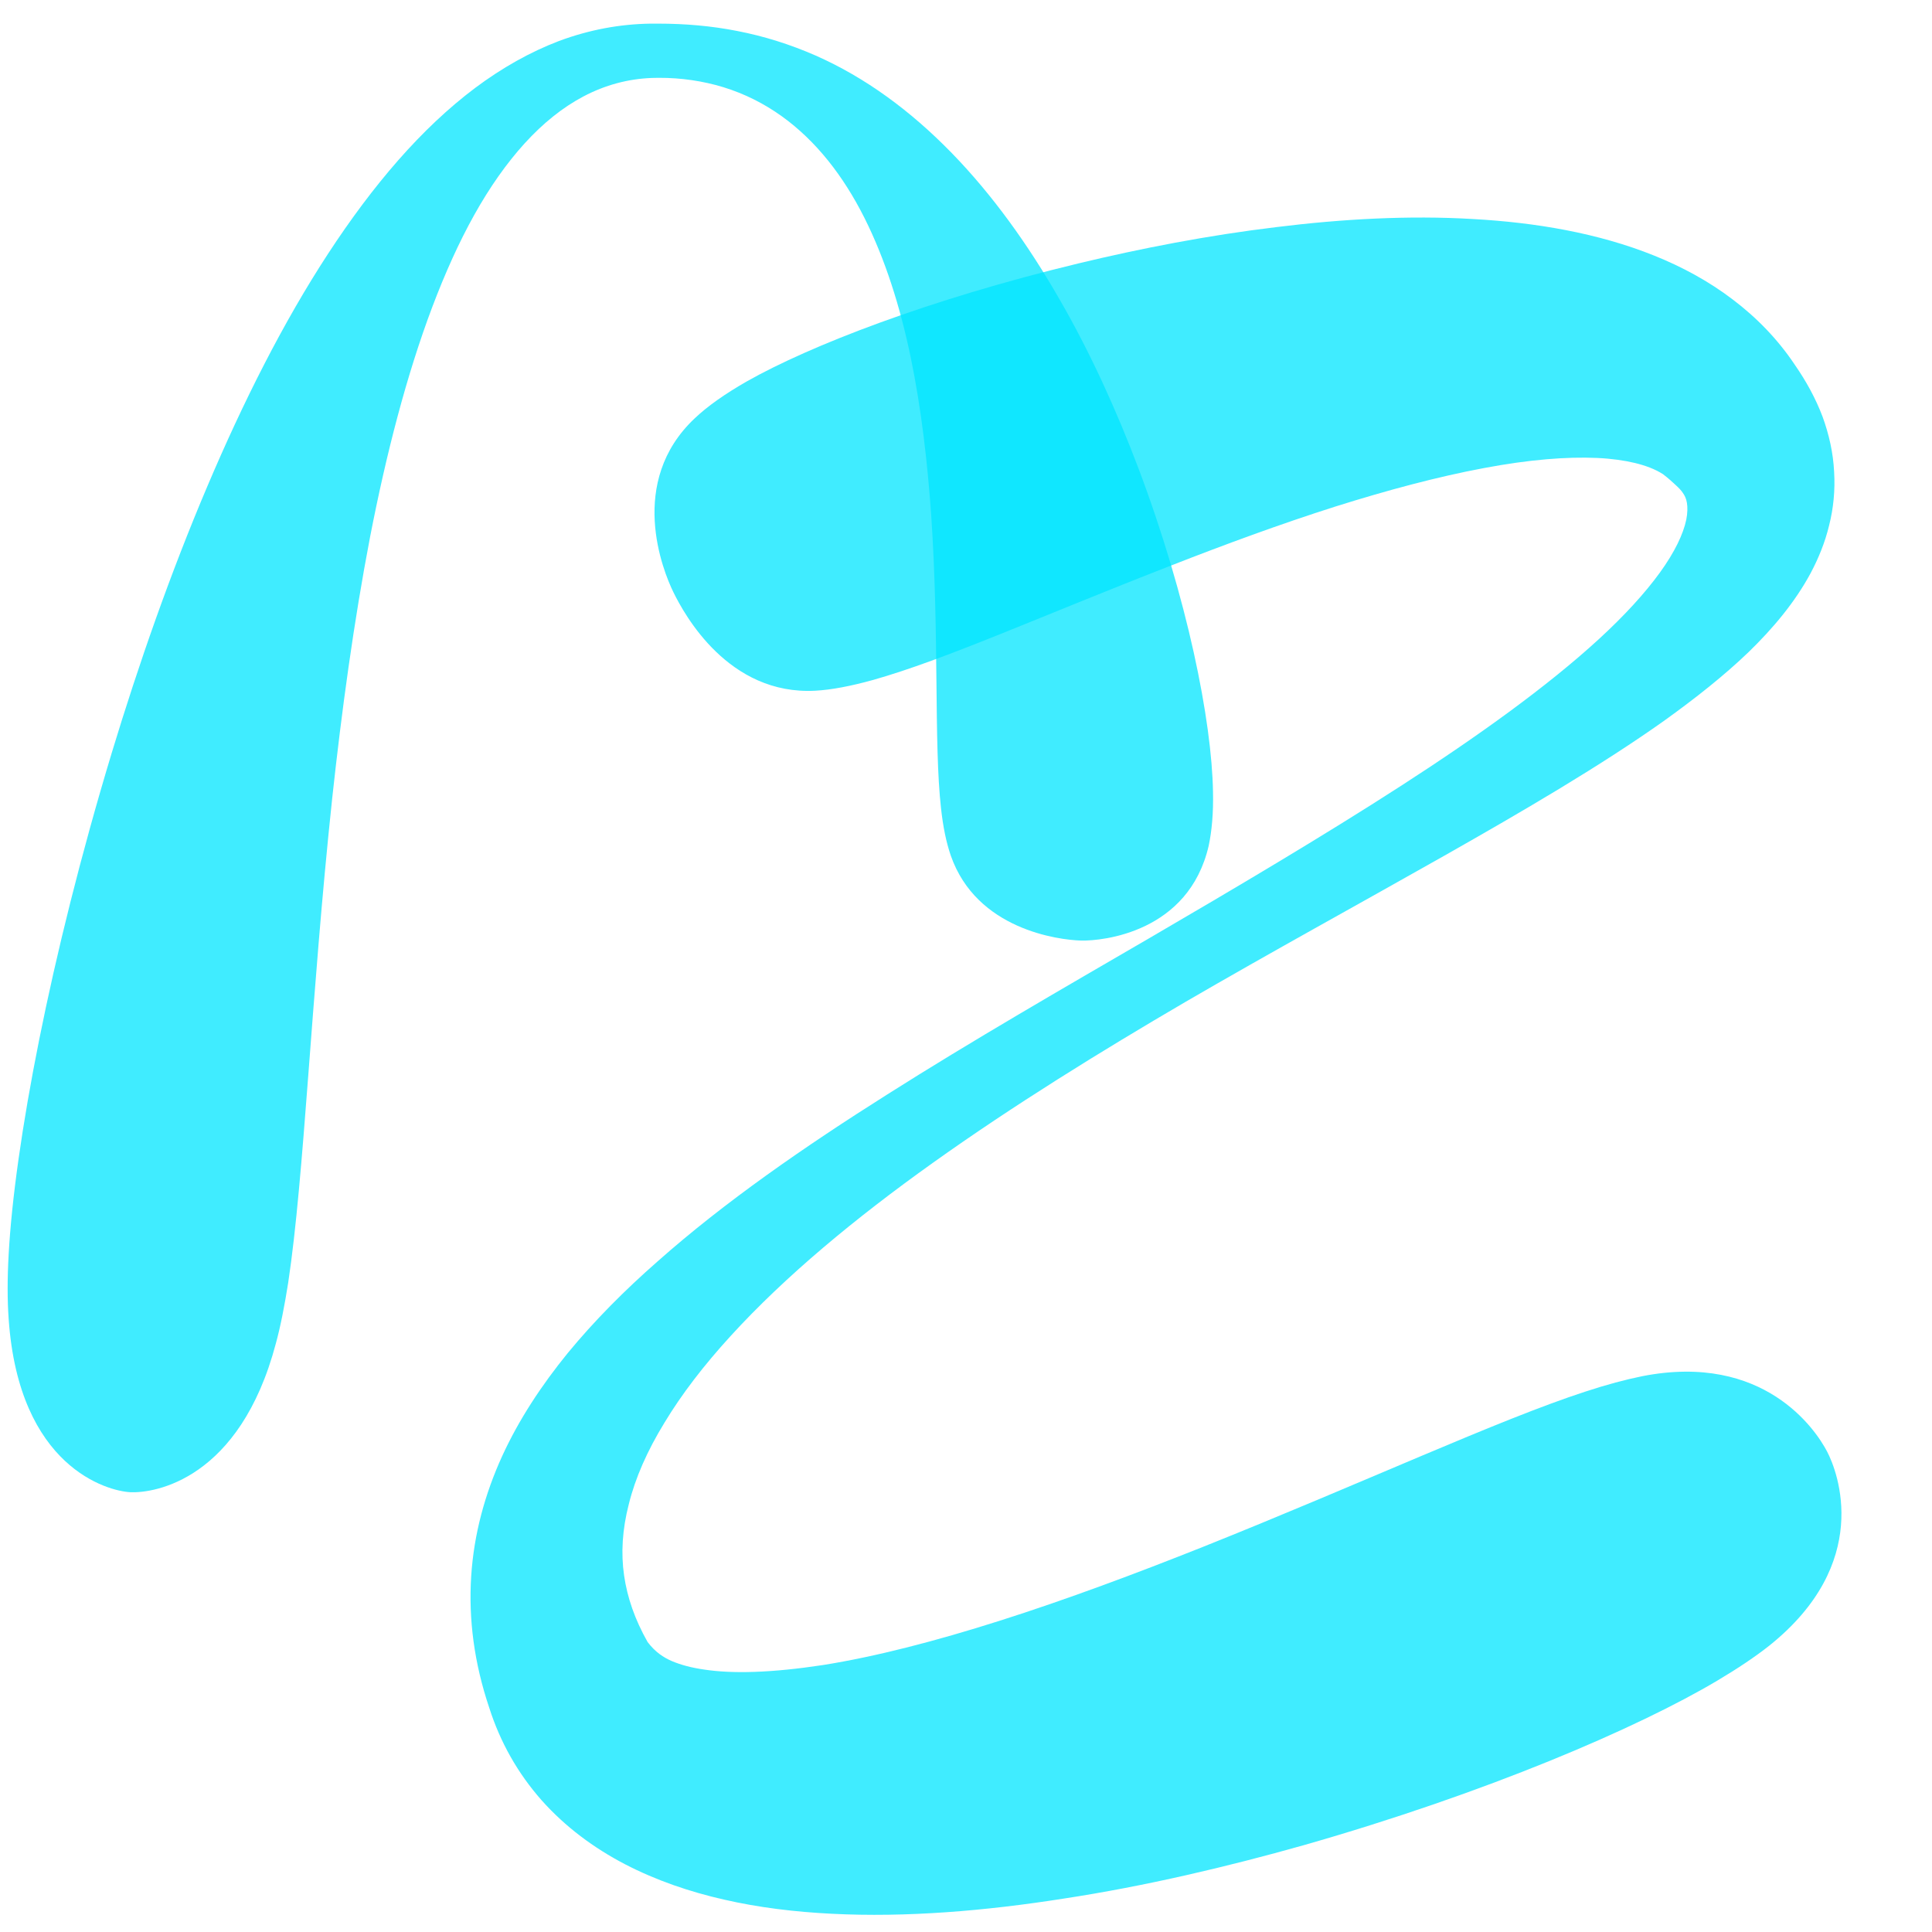
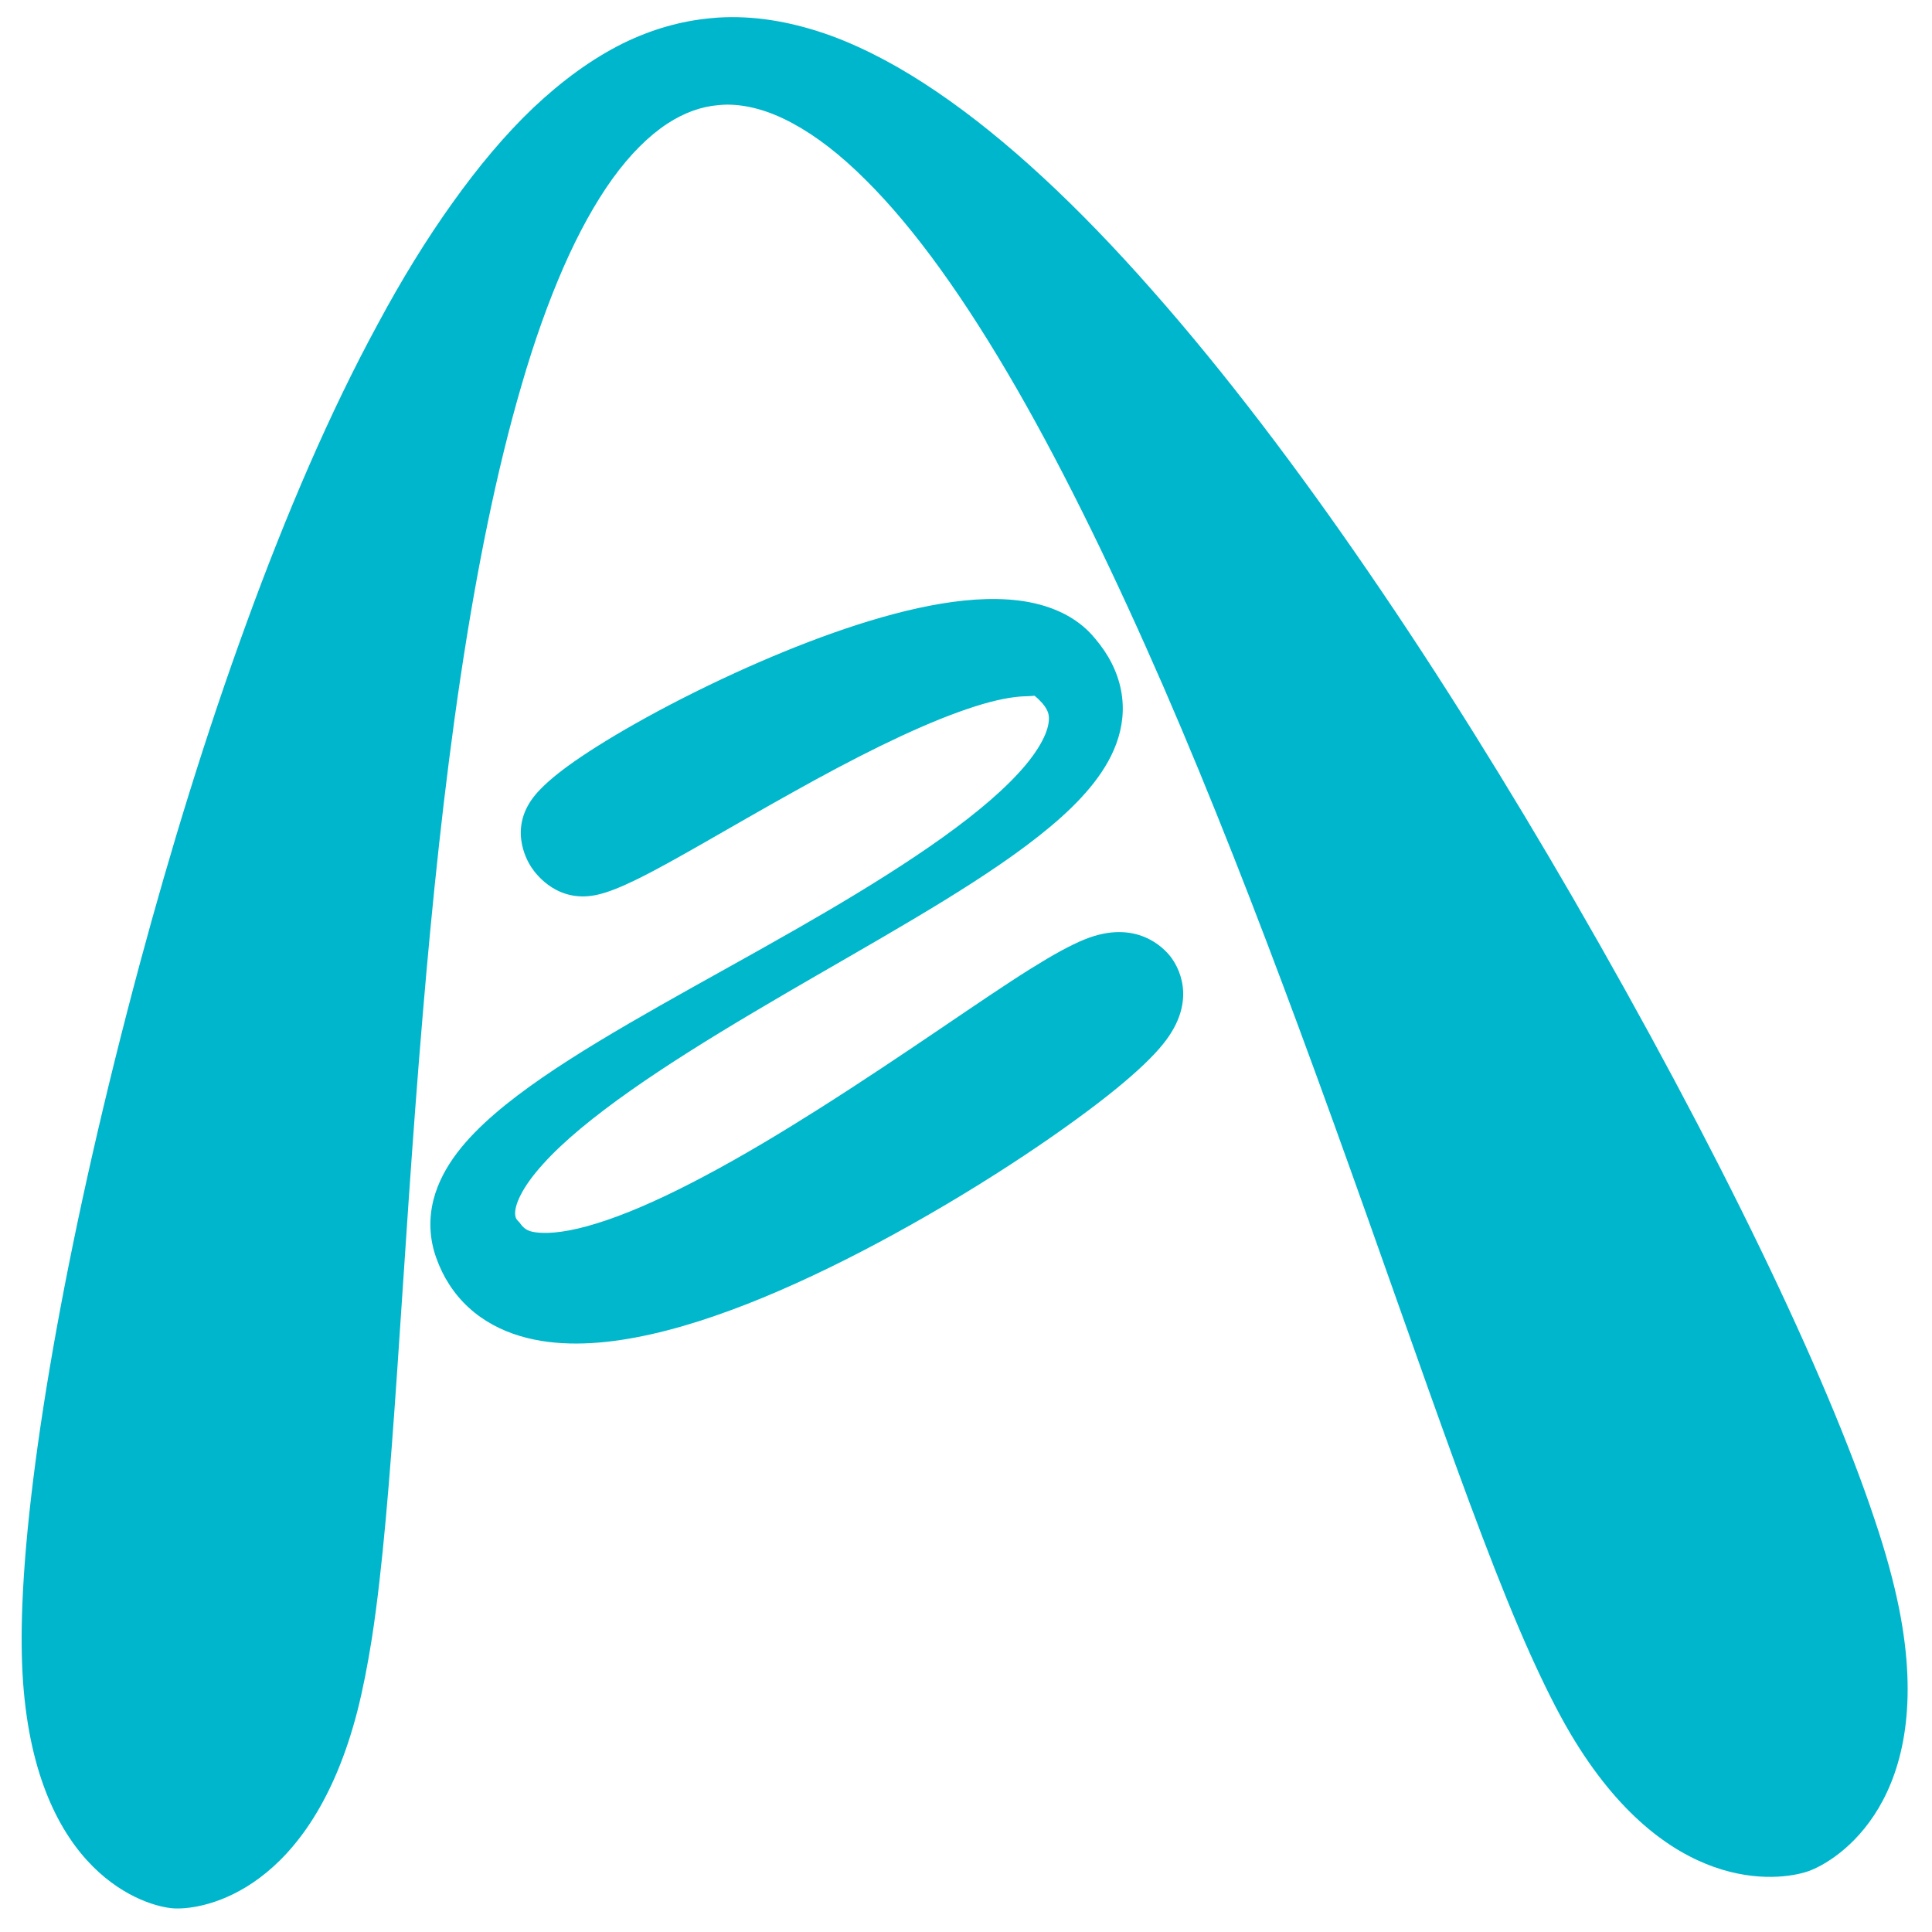
<svg xmlns="http://www.w3.org/2000/svg" width="32" height="32" viewBox="0 0 8.467 8.467" version="1.1" id="svg1">
  <defs id="defs1">
    </defs>
  <g id="layer1">
-     <path style="fill:#00e5ff;fill-opacity:0.75;fill-rule:nonzero;stroke:none;stroke-width:0.8;stroke-linecap:round;stroke-linejoin:round;stroke-dasharray:none" d="M 0.549,6.628 C 0.656,6.633 1.029,6.573 1.187,5.976 1.208,5.899 1.225,5.811 1.241,5.71 1.312,5.24 1.34,4.47 1.434,3.586 1.475,3.208 1.528,2.816 1.6,2.441 1.671,2.076 1.76,1.732 1.872,1.435 1.928,1.287 1.989,1.151 2.056,1.031 2.124,0.909 2.198,0.804 2.277,0.717 c 0.081,-0.089 0.167,-0.158 0.258,-0.206 0.095,-0.05 0.195,-0.077 0.3,-0.081 0.01,-3.0986e-4 0.019,-4.8418e-4 0.029,-5.2543e-4 0.1,-4.3097e-4 0.195,0.014 0.284,0.041 0.094,0.029 0.179,0.072 0.257,0.128 0.15,0.108 0.269,0.261 0.361,0.444 0.091,0.181 0.157,0.39 0.203,0.611 0.047,0.227 0.074,0.464 0.09,0.693 0.036,0.532 0.011,0.997 0.043,1.284 0.009,0.082 0.023,0.15 0.043,0.208 0.113,0.323 0.47,0.369 0.571,0.372 0.095,0.002 0.471,-0.036 0.559,-0.415 C 5.289,3.73 5.296,3.651 5.294,3.559 5.289,3.25 5.183,2.712 4.967,2.14 4.873,1.892 4.758,1.636 4.619,1.396 4.484,1.161 4.328,0.943 4.15,0.76 3.968,0.573 3.77,0.428 3.553,0.332 3.441,0.283 3.327,0.247 3.208,0.224 3.096,0.202 2.981,0.192 2.863,0.192 2.852,0.192 2.841,0.192 2.829,0.192 2.693,0.194 2.56,0.219 2.428,0.268 2.302,0.316 2.179,0.385 2.06,0.474 1.943,0.562 1.831,0.668 1.723,0.791 1.616,0.913 1.514,1.05 1.416,1.2 1.22,1.5 1.044,1.849 0.887,2.219 0.725,2.6 0.585,3.001 0.468,3.387 0.196,4.286 0.042,5.11 0.016,5.585 0.01,5.692 0.01,5.786 0.016,5.869 0.061,6.519 0.45,6.623 0.549,6.628 Z" id="path1" transform="translate(0.02198494,-0.08840059)" />
-     <path style="fill:#00e5ff;fill-opacity:0.75;fill-rule:nonzero;stroke:none;stroke-width:0.8;stroke-linecap:round;stroke-linejoin:round;stroke-dasharray:none" d="m 2.951,2.595 c 0.048,0.098 0.241,0.453 0.623,0.432 0.071,-0.004 0.154,-0.02 0.252,-0.047 0.318,-0.09 0.719,-0.273 1.31,-0.503 C 5.366,2.387 5.61,2.297 5.852,2.22 6.081,2.148 6.301,2.089 6.505,2.051 6.702,2.014 6.866,2.001 7,2.007 c 0.064,0.003 0.119,0.011 0.165,0.022 0.045,0.011 0.087,0.026 0.123,0.049 0.025,0.019 0.043,0.036 0.056,0.048 0.013,0.012 0.024,0.023 0.031,0.034 0.008,0.011 0.015,0.025 0.018,0.044 0.003,0.019 0.003,0.044 -0.003,0.074 C 7.377,2.34 7.34,2.419 7.274,2.51 7.208,2.601 7.118,2.699 7.007,2.801 6.779,3.01 6.476,3.227 6.143,3.442 5.796,3.666 5.403,3.898 5.036,4.112 4.668,4.326 4.258,4.562 3.886,4.798 3.528,5.024 3.175,5.268 2.882,5.528 2.737,5.655 2.604,5.789 2.488,5.93 2.374,6.07 2.274,6.221 2.2,6.383 2.126,6.546 2.077,6.721 2.065,6.908 c -0.012,0.188 0.013,0.38 0.079,0.576 0.048,0.151 0.125,0.287 0.229,0.405 0.105,0.118 0.23,0.21 0.366,0.281 0.137,0.071 0.284,0.121 0.434,0.155 0.152,0.035 0.311,0.054 0.471,0.062 0.329,0.017 0.678,-0.013 1.015,-0.066 C 5.021,8.266 5.382,8.18 5.712,8.087 6.518,7.857 7.178,7.572 7.525,7.366 7.616,7.312 7.692,7.261 7.754,7.212 8.205,6.851 8.056,6.454 8.007,6.361 7.957,6.265 7.73,5.927 7.198,6.031 7.124,6.046 7.041,6.068 6.947,6.099 6.566,6.223 5.978,6.497 5.27,6.78 4.981,6.895 4.677,7.009 4.381,7.103 4.101,7.192 3.839,7.26 3.607,7.297 3.495,7.314 3.395,7.324 3.306,7.327 3.219,7.33 3.147,7.326 3.087,7.317 3.03,7.309 2.983,7.296 2.945,7.28 2.908,7.264 2.871,7.24 2.838,7.196 2.782,7.097 2.749,7.001 2.735,6.904 2.721,6.807 2.727,6.703 2.756,6.591 2.784,6.478 2.836,6.359 2.912,6.235 2.988,6.109 3.085,5.983 3.202,5.855 3.441,5.593 3.749,5.338 4.087,5.097 4.44,4.845 4.827,4.606 5.195,4.391 5.568,4.174 5.959,3.96 6.33,3.75 6.676,3.554 7.018,3.354 7.294,3.158 7.429,3.061 7.556,2.961 7.664,2.857 7.77,2.754 7.866,2.64 7.935,2.512 7.969,2.448 7.998,2.378 8.016,2.303 8.035,2.228 8.043,2.149 8.038,2.067 8.034,1.986 8.016,1.904 7.987,1.825 7.957,1.746 7.916,1.671 7.866,1.599 7.792,1.488 7.699,1.392 7.593,1.312 7.488,1.232 7.371,1.169 7.249,1.12 7.003,1.021 6.728,0.975 6.457,0.96 6.174,0.943 5.879,0.96 5.596,0.995 5.295,1.031 4.998,1.089 4.728,1.154 4.072,1.312 3.549,1.515 3.272,1.672 3.176,1.727 3.101,1.78 3.045,1.833 2.748,2.112 2.905,2.501 2.951,2.595 Z" id="path2" />
+     <path style="fill:#00b6cc;fill-opacity:1;fill-rule:nonzero;stroke:none;stroke-width:0.8;stroke-linecap:round;stroke-linejoin:round;stroke-dasharray:none" d="M 0.741,8.452 C 0.876,8.459 1.341,8.374 1.544,7.588 1.568,7.494 1.589,7.387 1.608,7.267 1.702,6.658 1.735,5.665 1.831,4.531 1.872,4.043 1.924,3.54 1.996,3.058 2.066,2.59 2.154,2.15 2.265,1.772 2.32,1.583 2.381,1.412 2.447,1.261 2.514,1.108 2.586,0.978 2.662,0.872 2.74,0.764 2.821,0.684 2.903,0.63 c 0.074,-0.048 0.149,-0.075 0.225,-0.081 0.011,-9.7316e-4 0.023,-0.002 0.034,-0.002 0.088,-5.516e-4 0.185,0.025 0.29,0.082 C 3.554,0.684 3.661,0.766 3.772,0.877 3.989,1.092 4.21,1.403 4.434,1.792 4.654,2.175 4.869,2.621 5.076,3.096 5.288,3.584 5.486,4.095 5.669,4.589 6.095,5.739 6.417,6.743 6.684,7.337 6.745,7.472 6.803,7.589 6.861,7.687 7.28,8.394 7.771,8.335 7.903,8.289 8.028,8.245 8.468,7.976 8.301,7.139 8.278,7.024 8.243,6.894 8.194,6.749 7.982,6.111 7.51,5.127 6.87,4.021 6.596,3.548 6.293,3.058 5.976,2.596 5.667,2.145 5.347,1.722 5.028,1.361 4.707,0.996 4.389,0.698 4.084,0.491 3.927,0.384 3.772,0.301 3.62,0.245 3.462,0.188 3.307,0.159 3.154,0.164 c -0.02,6.5711e-4 -0.04,0.002 -0.059,0.004 C 2.962,0.18 2.834,0.217 2.709,0.278 2.572,0.346 2.441,0.442 2.315,0.561 2.192,0.678 2.074,0.819 1.96,0.979 1.847,1.137 1.738,1.314 1.634,1.508 1.424,1.894 1.232,2.342 1.059,2.817 0.881,3.304 0.724,3.817 0.591,4.311 0.281,5.464 0.101,6.482 0.076,7.12 0.071,7.245 0.072,7.358 0.079,7.459 0.139,8.301 0.615,8.445 0.741,8.452 Z" id="path1" transform="translate(0.02198494,-0.08840059)" />
+     <path style="fill:#00b7cc;fill-opacity:1;fill-rule:nonzero;stroke:none;stroke-width:2.529;stroke-linecap:round;stroke-linejoin:round;stroke-dasharray:none" d="m 1.357,3.72 0,0 C 1.432,3.833 1.739,4.231 2.29,4.097 2.431,4.063 2.601,3.995 2.815,3.89 3.317,3.646 4.081,3.181 5.007,2.666 5.39,2.452 5.797,2.234 6.197,2.038 6.576,1.853 6.941,1.691 7.273,1.571 7.433,1.513 7.58,1.466 7.713,1.431 7.845,1.397 7.956,1.375 8.049,1.364 c 0.093,-0.012 0.155,-0.013 0.199,-0.014 0.042,-9.704e-4 0.061,-0.005 0.081,-0.006 0.048,0.039 0.083,0.075 0.108,0.104 0.025,0.029 0.044,0.056 0.057,0.08 0.027,0.049 0.043,0.104 0.029,0.195 -0.014,0.094 -0.061,0.214 -0.152,0.356 C 8.281,2.222 8.152,2.376 7.989,2.539 7.654,2.873 7.199,3.22 6.686,3.563 6.166,3.912 5.586,4.258 5.023,4.58 5.023,4.58 4.963,4.614 4.963,4.614 4.378,4.949 3.75,5.291 3.139,5.638 2.567,5.963 1.995,6.3 1.51,6.634 1.273,6.798 1.049,6.965 0.85,7.137 0.655,7.305 0.475,7.485 0.329,7.677 0.185,7.868 0.062,8.086 -7.3267332e-5,8.334 -0.031,8.459 -0.046,8.591 -0.04,8.727 c 0.006,0.137 0.032,0.272 0.08,0.405 0.094,0.265 0.243,0.499 0.45,0.689 0.207,0.19 0.452,0.316 0.708,0.393 0.256,0.077 0.524,0.106 0.789,0.105 0.269,-9.15e-4 0.547,-0.033 0.824,-0.086 C 3.378,10.126 3.978,9.925 4.557,9.687 5.175,9.432 5.794,9.125 6.361,8.815 7.722,8.072 8.863,7.278 9.47,6.781 9.763,6.541 9.971,6.341 10.107,6.173 10.614,5.55 10.299,5.067 10.21,4.955 10.117,4.837 9.736,4.432 9.023,4.72 8.828,4.799 8.588,4.931 8.279,5.124 7.602,5.546 6.568,6.291 5.336,7.071 4.826,7.394 4.289,7.717 3.767,7.994 3.273,8.257 2.809,8.471 2.4,8.61 2.203,8.677 2.03,8.724 1.879,8.752 1.73,8.78 1.614,8.788 1.526,8.786 1.446,8.785 1.382,8.775 1.341,8.762 1.297,8.748 1.245,8.72 1.193,8.641 1.178,8.627 1.165,8.614 1.156,8.601 1.146,8.587 1.137,8.568 1.134,8.539 1.127,8.48 1.145,8.387 1.21,8.26 1.274,8.133 1.378,7.989 1.52,7.832 1.663,7.673 1.839,7.508 2.042,7.339 2.46,6.991 2.978,6.634 3.527,6.286 4.102,5.921 4.733,5.553 5.31,5.219 5.311,5.218 5.37,5.184 5.371,5.184 5.926,4.863 6.539,4.513 7.081,4.179 7.617,3.849 8.137,3.503 8.551,3.155 8.754,2.985 8.94,2.807 9.095,2.62 9.247,2.437 9.38,2.233 9.462,2.008 9.546,1.78 9.578,1.53 9.527,1.267 9.502,1.138 9.458,1.013 9.397,0.892 9.336,0.772 9.259,0.659 9.168,0.552 9.033,0.386 8.864,0.265 8.68,0.181 8.497,0.097 8.302,0.049 8.11,0.025 7.915,7.6135114e-4 7.713,-0.001 7.511,0.012 7.305,0.026 7.094,0.055 6.882,0.096 6.445,0.18 5.988,0.315 5.546,0.471 5.075,0.637 4.607,0.833 4.18,1.028 3.15,1.5 2.315,1.989 1.864,2.318 1.663,2.465 1.519,2.593 1.421,2.707 1.036,3.159 1.285,3.61 1.357,3.72 Z" id="path2" transform="matrix(0.3163274,0,0,0.3163274,1.899192,2.623898)" />
  </g>
</svg>
